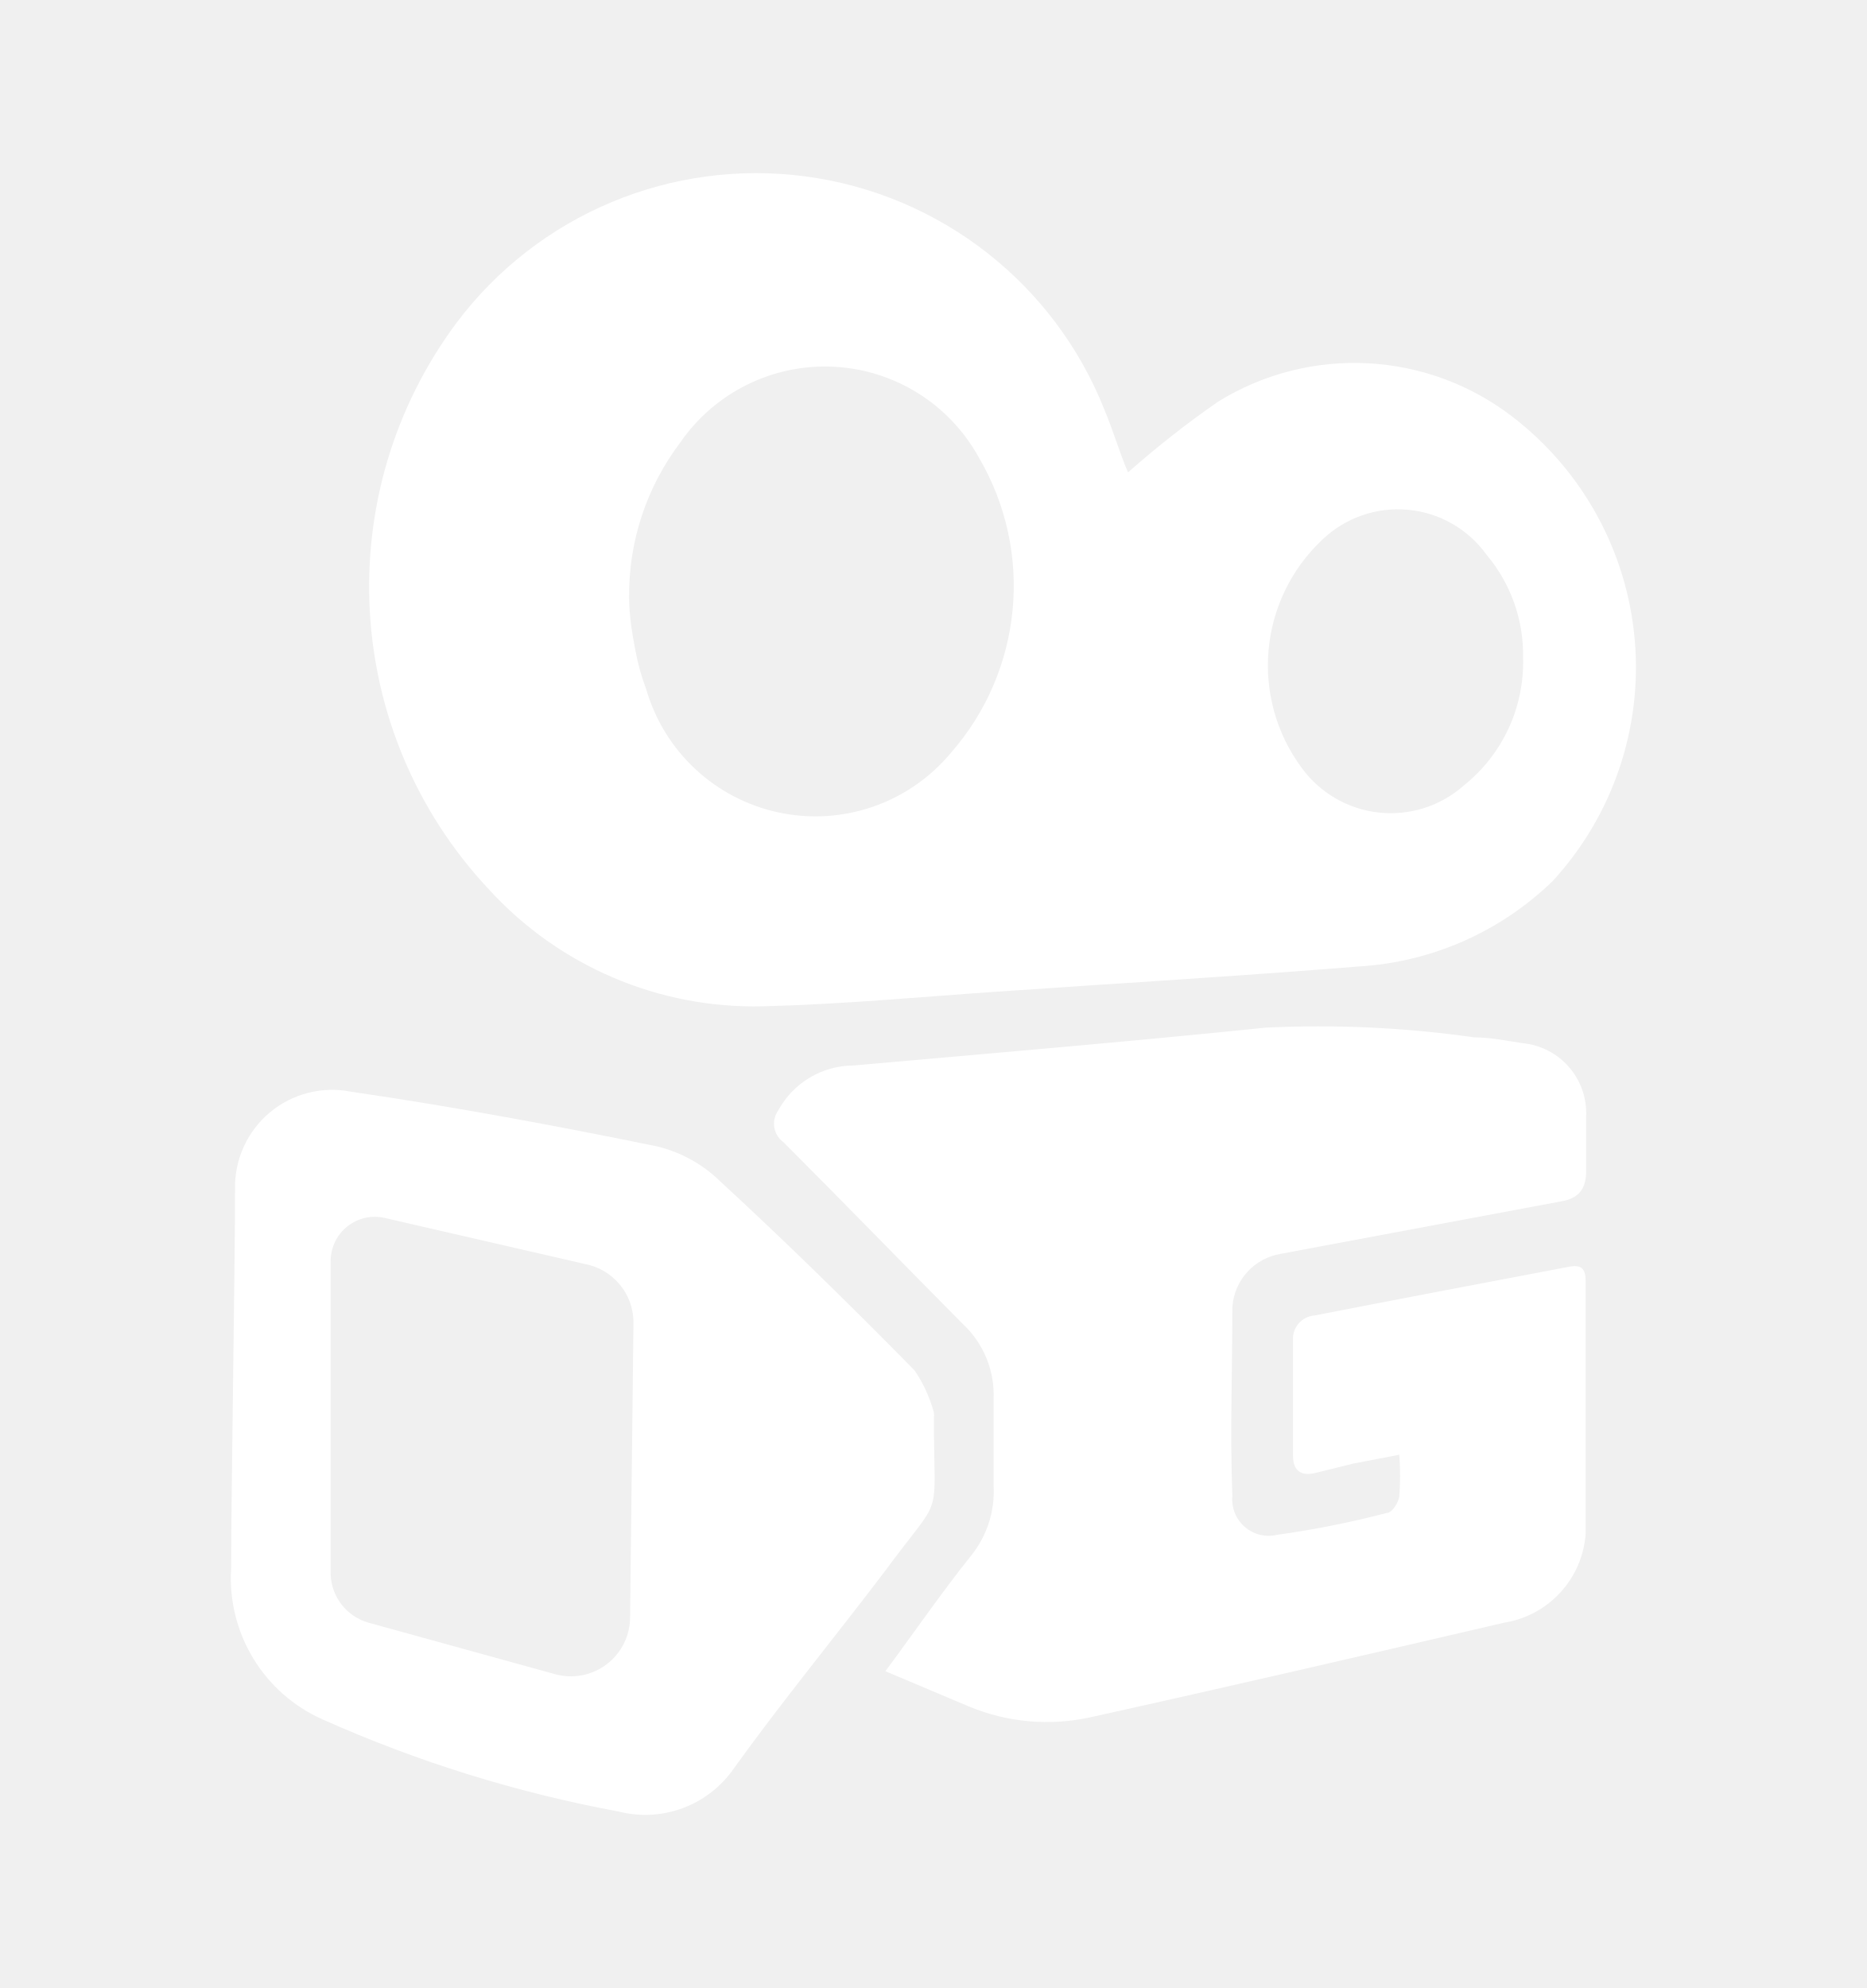
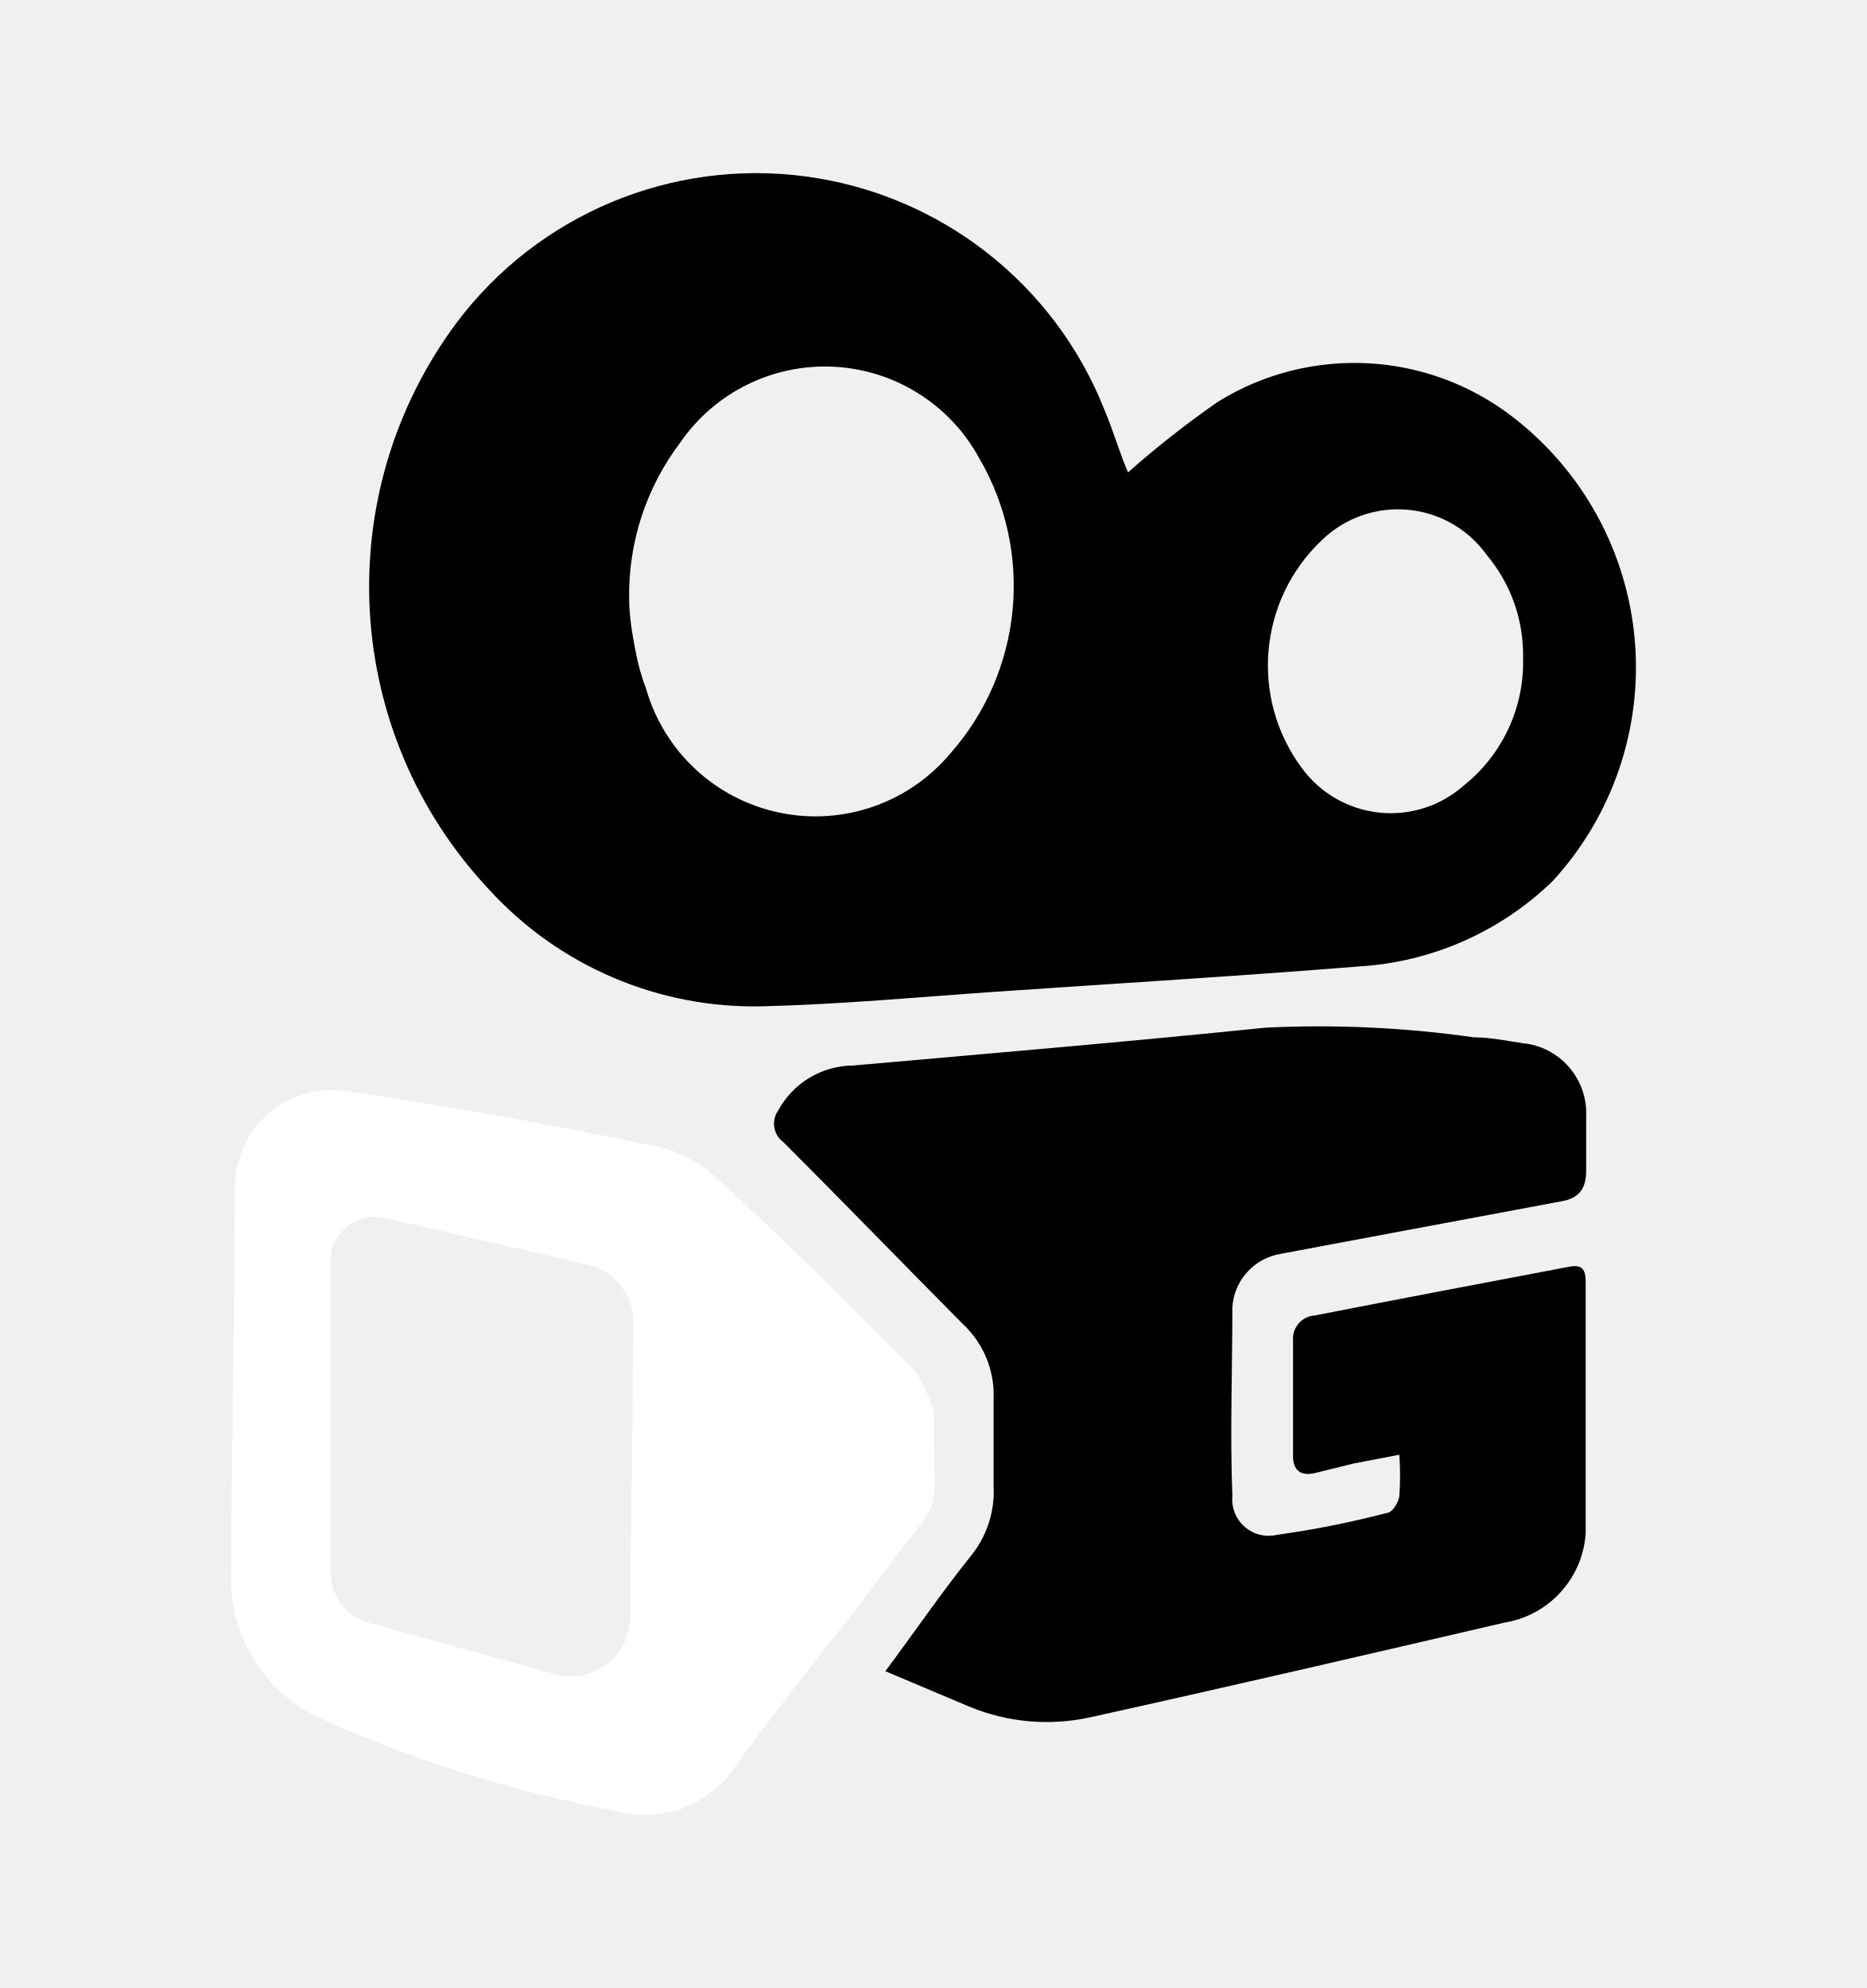
<svg xmlns="http://www.w3.org/2000/svg" height="100%" stroke-miterlimit="10" style="fill-rule:nonzero;clip-rule:evenodd;stroke-linecap:round;stroke-linejoin:round;" version="1.1" viewBox="0 0 38.466 40.96" width="100%" xml:space="preserve">
  <defs />
  <g id="Untitled">
    <g opacity="1">
-       <path d="M23.243 9.733C23.834 9.21 24.455 8.722 25.103 8.273C26.996 7.105 29.414 7.233 31.173 8.593C32.618 9.707 33.529 11.375 33.685 13.193C33.841 15.01 33.227 16.81 31.993 18.153C30.914 19.2 29.495 19.825 27.993 19.913C25.503 20.113 22.993 20.263 20.523 20.433C18.933 20.543 17.333 20.693 15.733 20.733C13.581 20.79 11.511 19.906 10.063 18.313C7.051 15.093 6.777 10.178 9.413 6.643C11.092 4.414 13.842 3.265 16.607 3.636C19.372 4.007 21.722 5.841 22.753 8.433C22.943 8.883 23.073 9.343 23.243 9.733ZM12.963 12.313C12.963 12.673 13.023 13.043 13.093 13.403C13.142 13.673 13.216 13.937 13.313 14.193C13.684 15.483 14.736 16.463 16.049 16.741C17.362 17.02 18.721 16.551 19.583 15.523C21.074 13.833 21.312 11.378 20.173 9.433C19.569 8.33 18.436 7.619 17.18 7.556C15.924 7.493 14.725 8.086 14.013 9.123C13.319 10.041 12.95 11.163 12.963 12.313ZM31.383 13.553C31.398 12.779 31.132 12.026 30.633 11.433C30.253 10.902 29.66 10.562 29.009 10.503C28.358 10.443 27.714 10.67 27.243 11.123C25.932 12.357 25.751 14.377 26.823 15.823C27.2 16.34 27.778 16.673 28.414 16.742C29.05 16.81 29.685 16.608 30.163 16.183C30.96 15.546 31.412 14.573 31.383 13.553ZM18.243 34.433C18.853 33.613 19.393 32.823 19.993 32.073C20.331 31.664 20.503 31.143 20.473 30.613L20.473 28.833C20.5 28.244 20.266 27.673 19.833 27.273C18.603 26.033 17.383 24.773 16.143 23.533C15.935 23.383 15.886 23.093 16.033 22.883C16.341 22.313 16.935 21.956 17.583 21.953C20.413 21.703 23.253 21.463 26.083 21.173C27.517 21.104 28.953 21.171 30.373 21.373C30.703 21.373 31.033 21.443 31.373 21.493C32.139 21.567 32.713 22.225 32.683 22.993L32.683 24.123C32.683 24.493 32.533 24.693 32.163 24.753L27.243 25.673L26.393 25.833C25.844 25.921 25.428 26.378 25.393 26.933C25.393 28.233 25.343 29.533 25.393 30.823C25.371 31.064 25.465 31.301 25.648 31.459C25.83 31.618 26.078 31.679 26.313 31.623C27.075 31.517 27.829 31.367 28.573 31.173C28.683 31.173 28.813 30.963 28.833 30.833C28.854 30.547 28.854 30.259 28.833 29.973L27.893 30.153L27.083 30.353C26.813 30.413 26.643 30.303 26.643 30.003L26.643 27.623C26.632 27.494 26.674 27.366 26.759 27.268C26.843 27.17 26.964 27.111 27.093 27.103C28.833 26.763 30.573 26.433 32.313 26.103C32.603 26.043 32.673 26.153 32.673 26.413L32.673 31.593C32.611 32.523 31.914 33.286 30.993 33.433C28.153 34.093 25.313 34.753 22.463 35.383C21.63 35.566 20.761 35.489 19.973 35.163L18.243 34.433Z" fill="#ffffff" fill-rule="nonzero" opacity="1" stroke="none" />
+       <path d="M23.243 9.733C23.834 9.21 24.455 8.722 25.103 8.273C26.996 7.105 29.414 7.233 31.173 8.593C32.618 9.707 33.529 11.375 33.685 13.193C33.841 15.01 33.227 16.81 31.993 18.153C30.914 19.2 29.495 19.825 27.993 19.913C25.503 20.113 22.993 20.263 20.523 20.433C18.933 20.543 17.333 20.693 15.733 20.733C13.581 20.79 11.511 19.906 10.063 18.313C7.051 15.093 6.777 10.178 9.413 6.643C11.092 4.414 13.842 3.265 16.607 3.636C19.372 4.007 21.722 5.841 22.753 8.433C22.943 8.883 23.073 9.343 23.243 9.733ZM12.963 12.313C12.963 12.673 13.023 13.043 13.093 13.403C13.142 13.673 13.216 13.937 13.313 14.193C13.684 15.483 14.736 16.463 16.049 16.741C17.362 17.02 18.721 16.551 19.583 15.523C21.074 13.833 21.312 11.378 20.173 9.433C19.569 8.33 18.436 7.619 17.18 7.556C15.924 7.493 14.725 8.086 14.013 9.123C13.319 10.041 12.95 11.163 12.963 12.313ZM31.383 13.553C31.398 12.779 31.132 12.026 30.633 11.433C30.253 10.902 29.66 10.562 29.009 10.503C28.358 10.443 27.714 10.67 27.243 11.123C25.932 12.357 25.751 14.377 26.823 15.823C27.2 16.34 27.778 16.673 28.414 16.742C29.05 16.81 29.685 16.608 30.163 16.183C30.96 15.546 31.412 14.573 31.383 13.553ZM18.243 34.433C18.853 33.613 19.393 32.823 19.993 32.073C20.331 31.664 20.503 31.143 20.473 30.613L20.473 28.833C20.5 28.244 20.266 27.673 19.833 27.273C18.603 26.033 17.383 24.773 16.143 23.533C15.935 23.383 15.886 23.093 16.033 22.883C16.341 22.313 16.935 21.956 17.583 21.953C20.413 21.703 23.253 21.463 26.083 21.173C27.517 21.104 28.953 21.171 30.373 21.373C30.703 21.373 31.033 21.443 31.373 21.493C32.139 21.567 32.713 22.225 32.683 22.993L32.683 24.123C32.683 24.493 32.533 24.693 32.163 24.753L27.243 25.673L26.393 25.833C25.844 25.921 25.428 26.378 25.393 26.933C25.393 28.233 25.343 29.533 25.393 30.823C25.371 31.064 25.465 31.301 25.648 31.459C25.83 31.618 26.078 31.679 26.313 31.623C27.075 31.517 27.829 31.367 28.573 31.173C28.683 31.173 28.813 30.963 28.833 30.833C28.854 30.547 28.854 30.259 28.833 29.973L27.893 30.153L27.083 30.353C26.813 30.413 26.643 30.303 26.643 30.003L26.643 27.623C26.632 27.494 26.674 27.366 26.759 27.268C26.843 27.17 26.964 27.111 27.093 27.103C28.833 26.763 30.573 26.433 32.313 26.103C32.603 26.043 32.673 26.153 32.673 26.413L32.673 31.593C32.611 32.523 31.914 33.286 30.993 33.433C28.153 34.093 25.313 34.753 22.463 35.383C21.63 35.566 20.761 35.489 19.973 35.163L18.243 34.433Z" fill="#000" fill-rule="nonzero" opacity="1" stroke="none" />
      <path d="M19.243 29.213C19.248 29.177 19.248 29.14 19.243 29.103C19.159 28.793 19.024 28.499 18.843 28.233C17.543 26.913 16.223 25.613 14.843 24.343C14.485 23.992 14.04 23.744 13.553 23.623C11.453 23.193 9.353 22.803 7.233 22.493C6.639 22.375 6.024 22.532 5.559 22.921C5.095 23.309 4.832 23.888 4.843 24.493C4.843 26.123 4.763 30.733 4.763 32.313C4.677 33.649 5.436 34.897 6.663 35.433C8.608 36.301 10.649 36.935 12.743 37.323C13.645 37.555 14.595 37.199 15.123 36.433C16.123 35.043 17.203 33.733 18.233 32.373C19.463 30.703 19.243 31.433 19.243 29.213ZM12.983 33.313C12.985 33.696 12.807 34.057 12.502 34.289C12.198 34.521 11.802 34.597 11.433 34.493L7.593 33.433C7.143 33.306 6.827 32.901 6.813 32.433L6.813 25.983C6.813 25.706 6.938 25.444 7.154 25.271C7.37 25.098 7.653 25.032 7.923 25.093L12.053 26.043C12.627 26.152 13.045 26.649 13.053 27.233L12.983 33.313Z" fill="#ffffff" fill-rule="nonzero" opacity="1" stroke="none" />
    </g>
  </g>
</svg>
